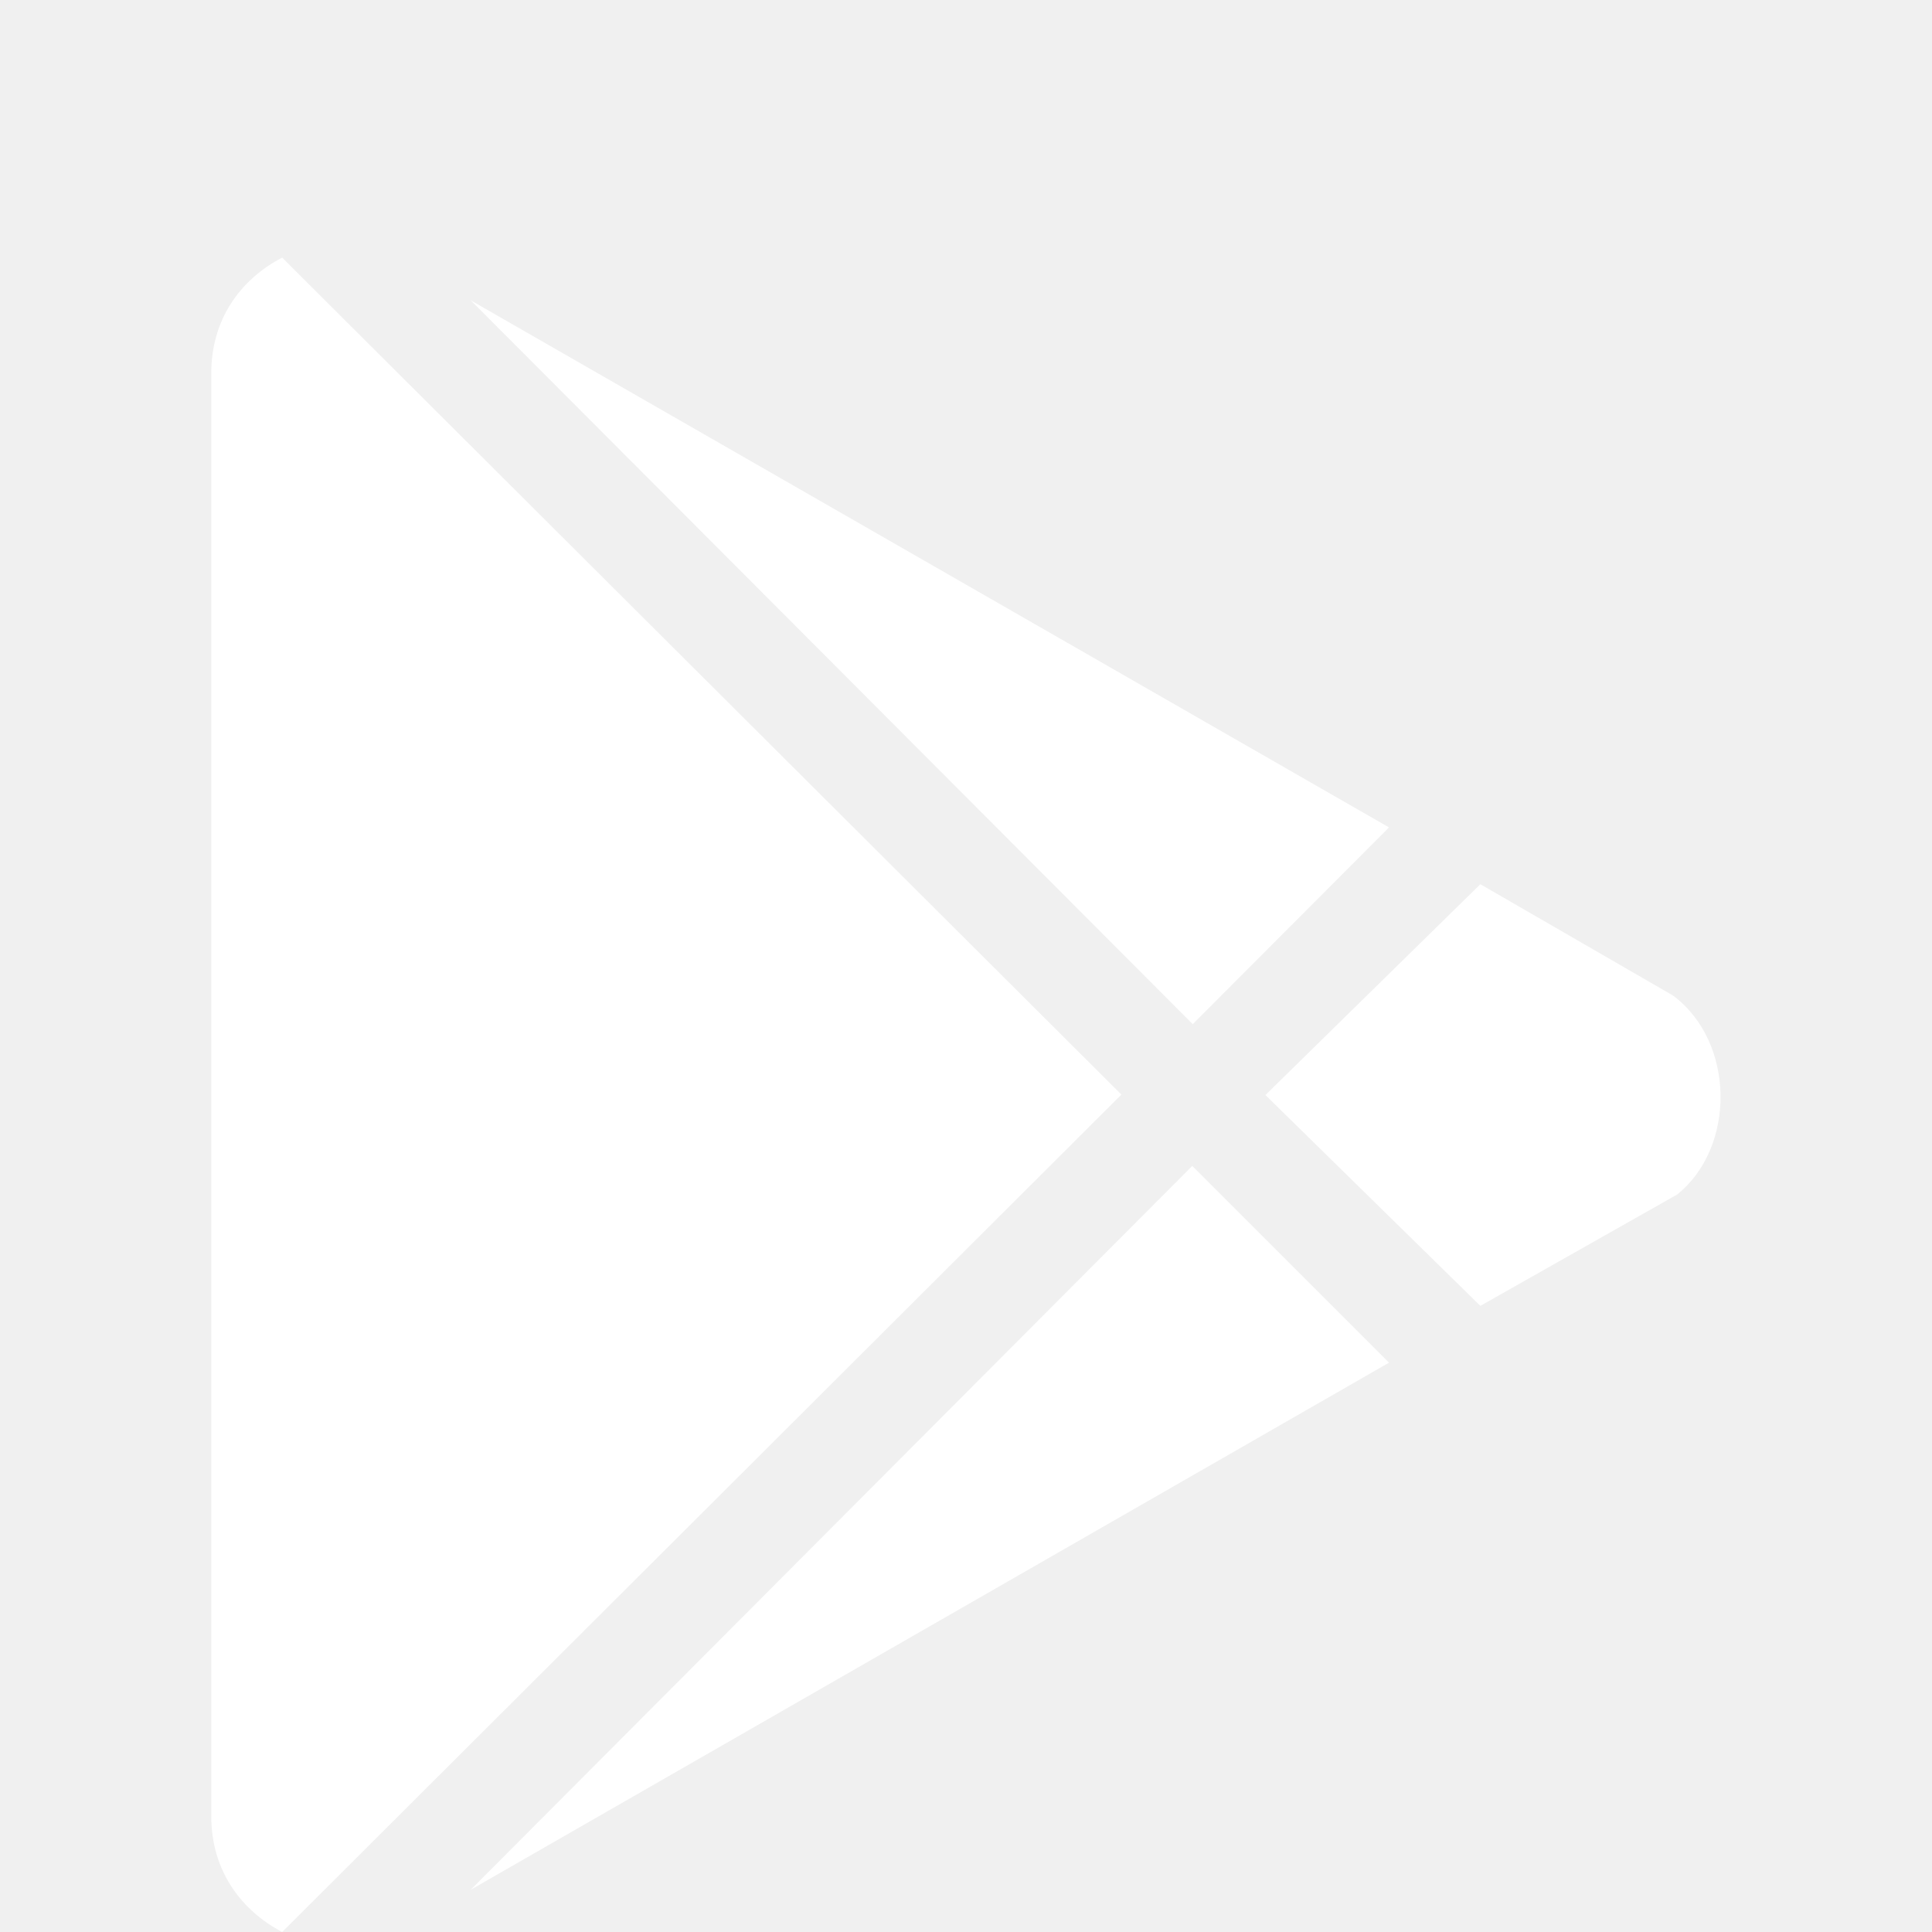
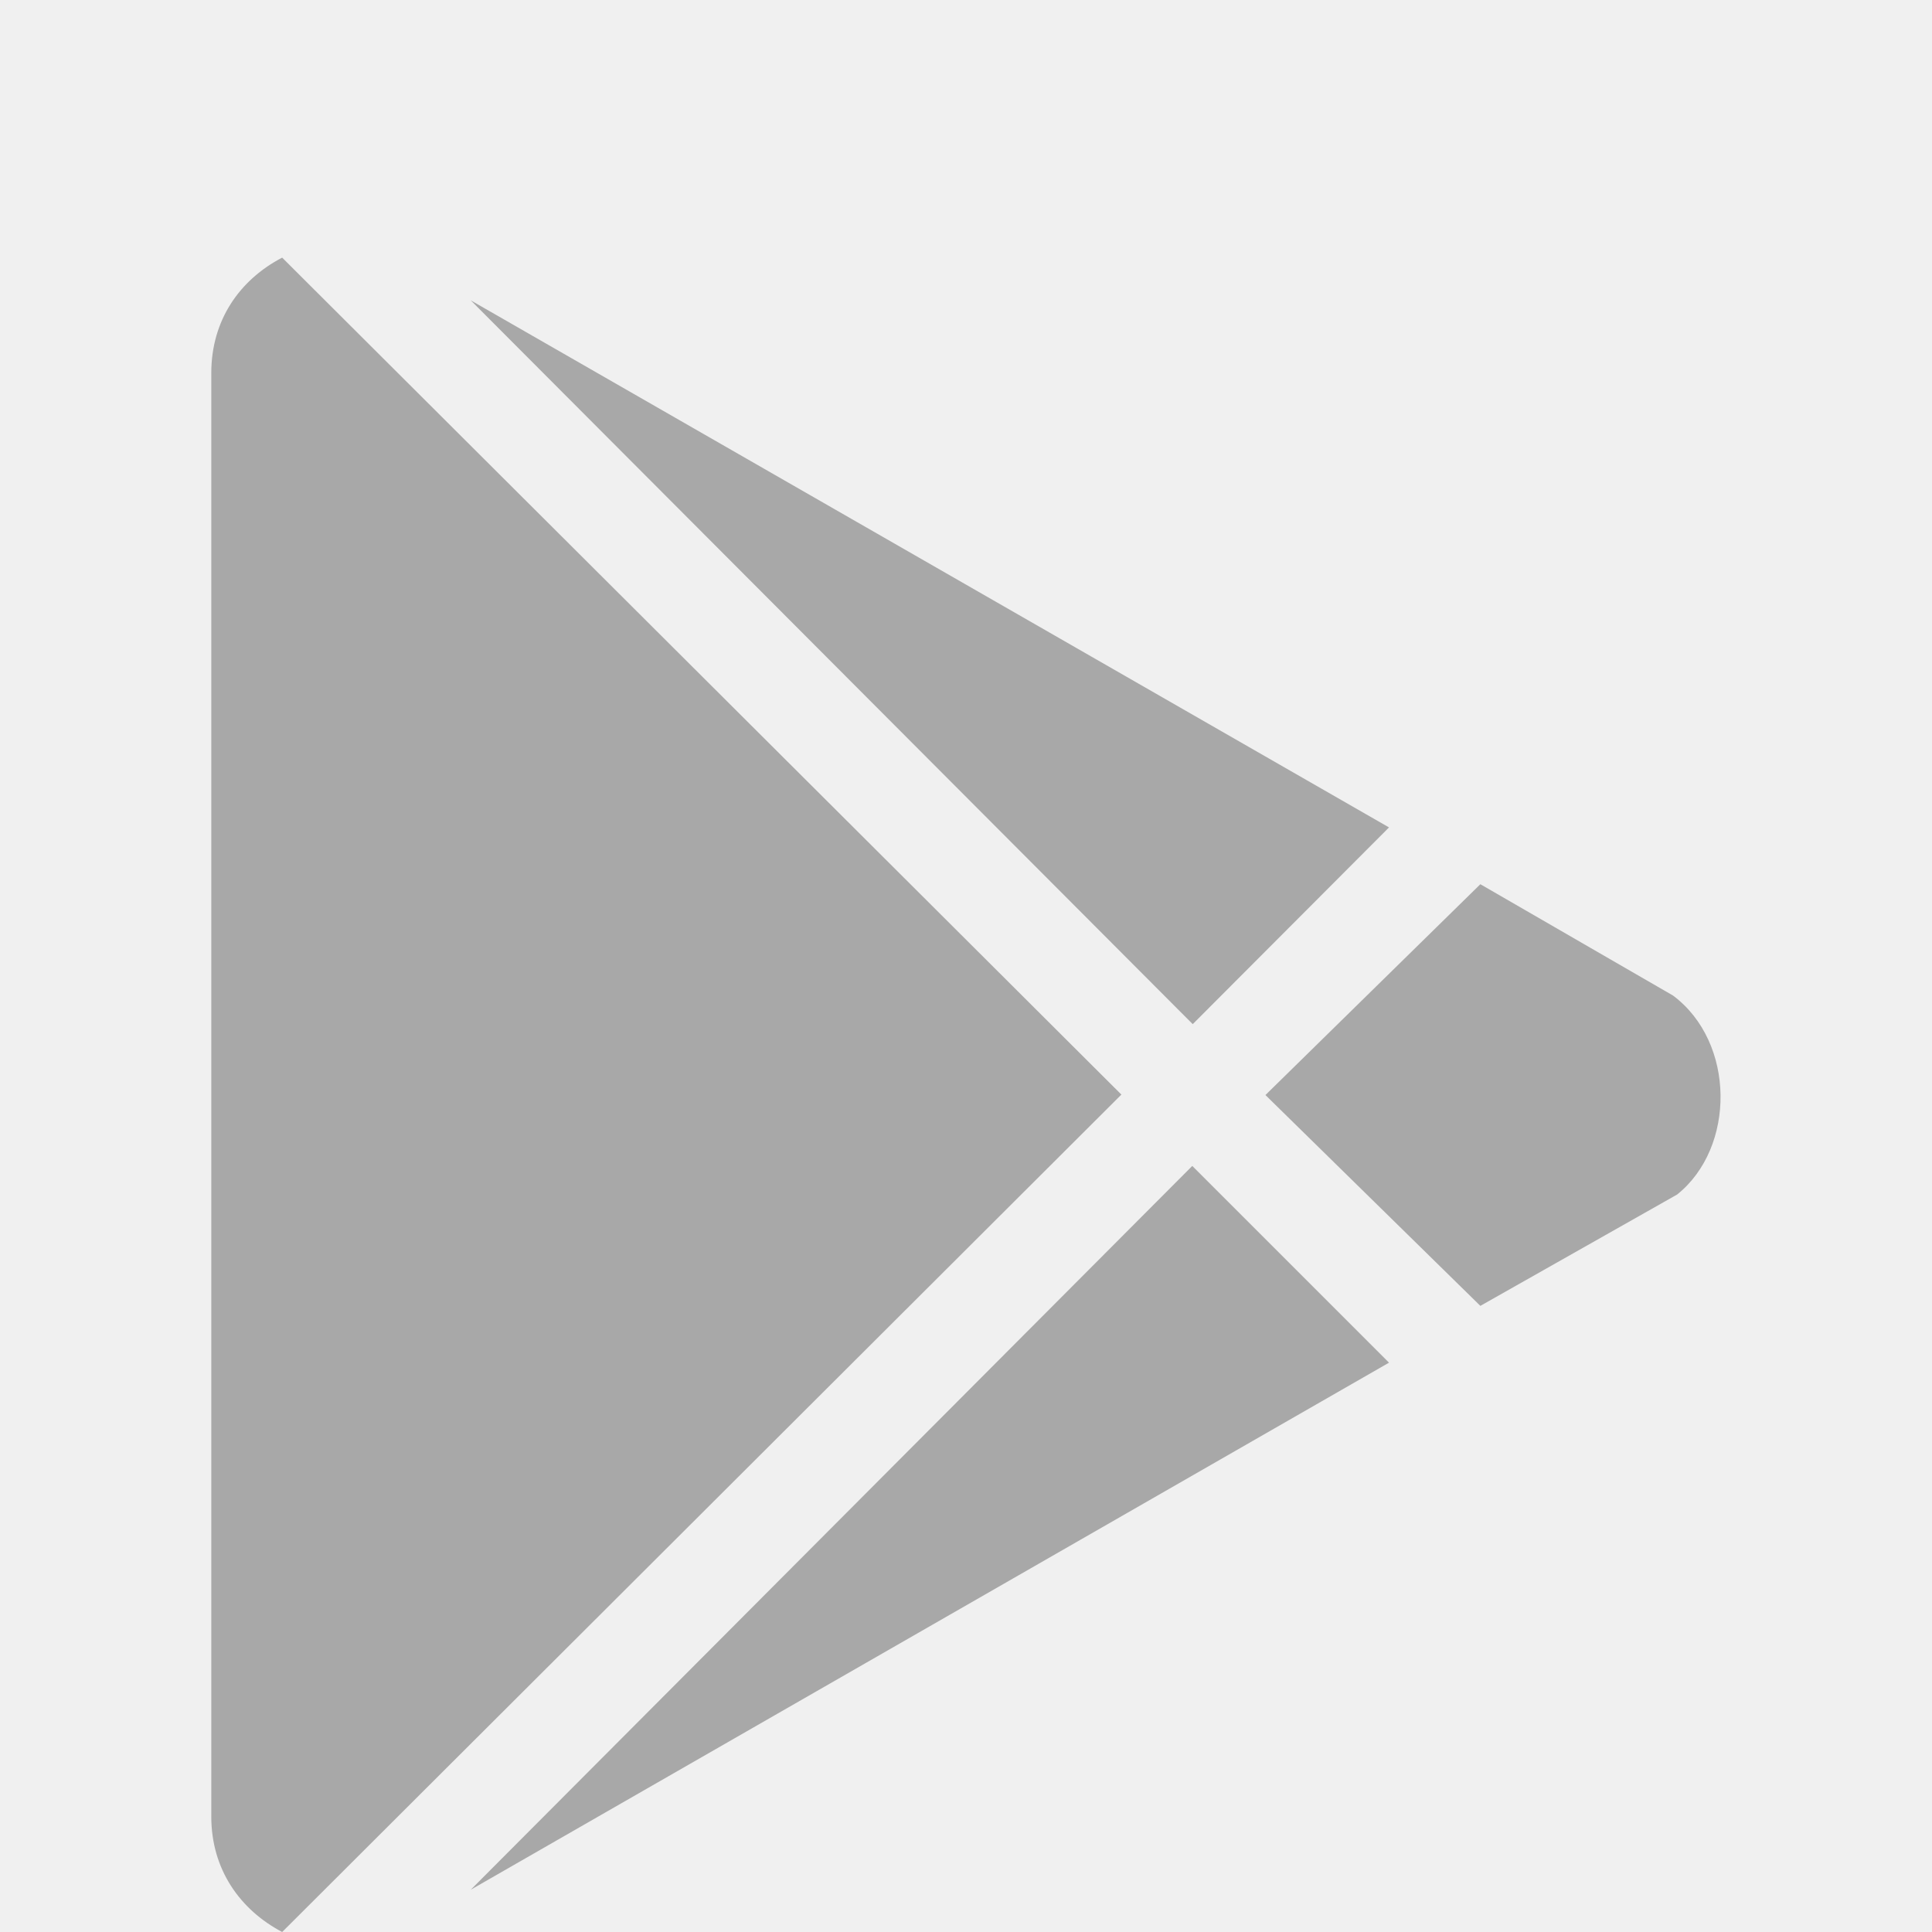
- <svg xmlns="http://www.w3.org/2000/svg" version="1.1" x="0px" y="0px" viewBox="0 0 425.2 425.2" style="enable-background:new 0 0 425.2 425.2;" xml:space="preserve">
+ <svg xmlns="http://www.w3.org/2000/svg" version="1.1" id="Слой_1" x="0px" y="0px" viewBox="0 0 425.2 425.2" style="enable-background:new 0 0 425.2 425.2;" xml:space="preserve">
  <style type="text/css">
- 	.st0{fill:#FFF;}
+ 	.st0{opacity:0.3;}
	.st1{fill:none;}
</style>
-   <g id="Слой_1">
-     <path class="st0" d="M262.5,225.4L103.6,66.1l202.1,116L262.5,225.4L262.5,225.4z M62.1,56.7c-9.4,4.9-15.6,13.8-15.6,25.4v317.7   c0,11.6,6.3,20.5,15.6,25.4l184.7-184.3L62.1,56.7z M368.2,219.1l-42.4-24.5L278.5,241l47.3,46.4l43.3-24.5   C382,252.6,382,229.4,368.2,219.1L368.2,219.1z M103.6,415.9l202.1-116l-43.3-43.3L103.6,415.9z" />
+   <g class="st0">
+     <path d="M262.5,225.4L103.6,66.1l202.1,116L262.5,225.4L262.5,225.4z M62.1,56.7c-9.4,4.9-15.6,13.8-15.6,25.4v317.7   c0,11.6,6.3,20.5,15.6,25.4l184.7-184.3L62.1,56.7z M368.2,219.1l-42.4-24.5L278.5,241l47.3,46.4l43.3-24.5   C382,252.6,382,229.4,368.2,219.1L368.2,219.1z M103.6,415.9l202.1-116l-43.3-43.3L103.6,415.9z" />
  </g>
-   <g id="Слой_2">
-     <rect class="st1" width="425.2" height="425.2" />
+   <g>
+     <rect y="0" class="st1" width="425.2" height="425.2" />
+   </g>
+   <g>
+     <rect x="-220.6" y="-18" class="st1" width="425.2" height="425.2" />
  </g>
</svg>
